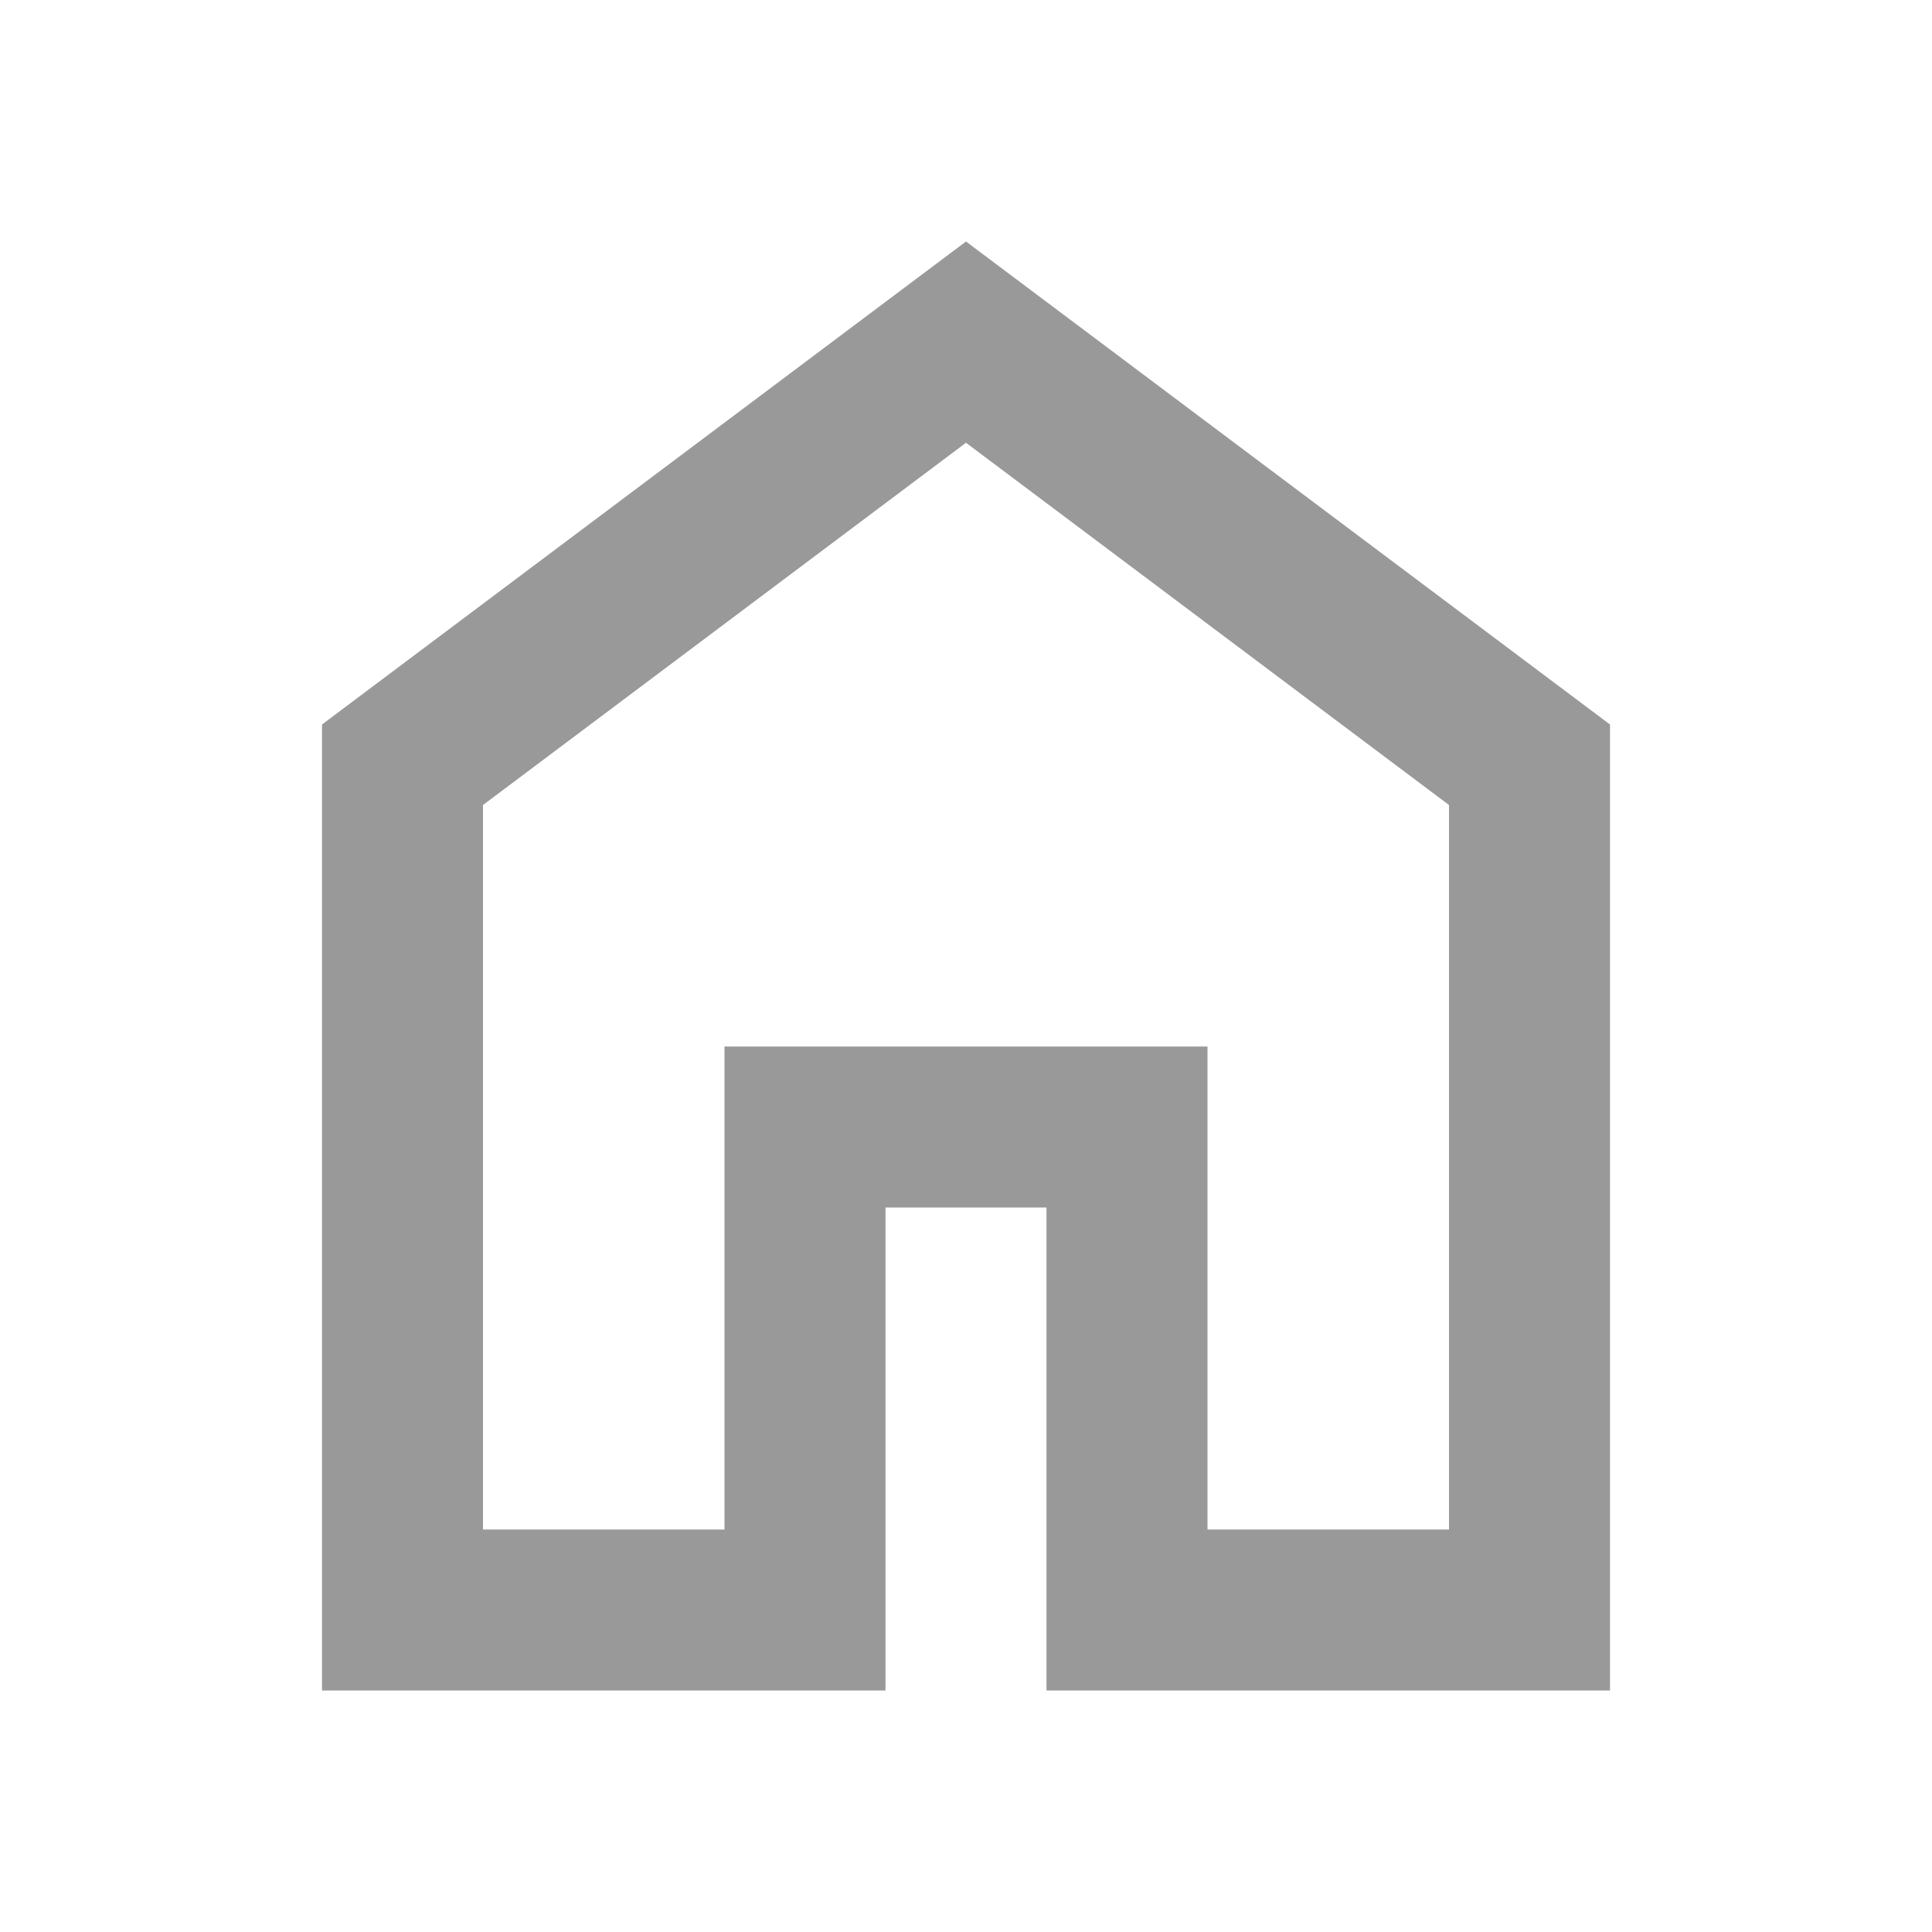
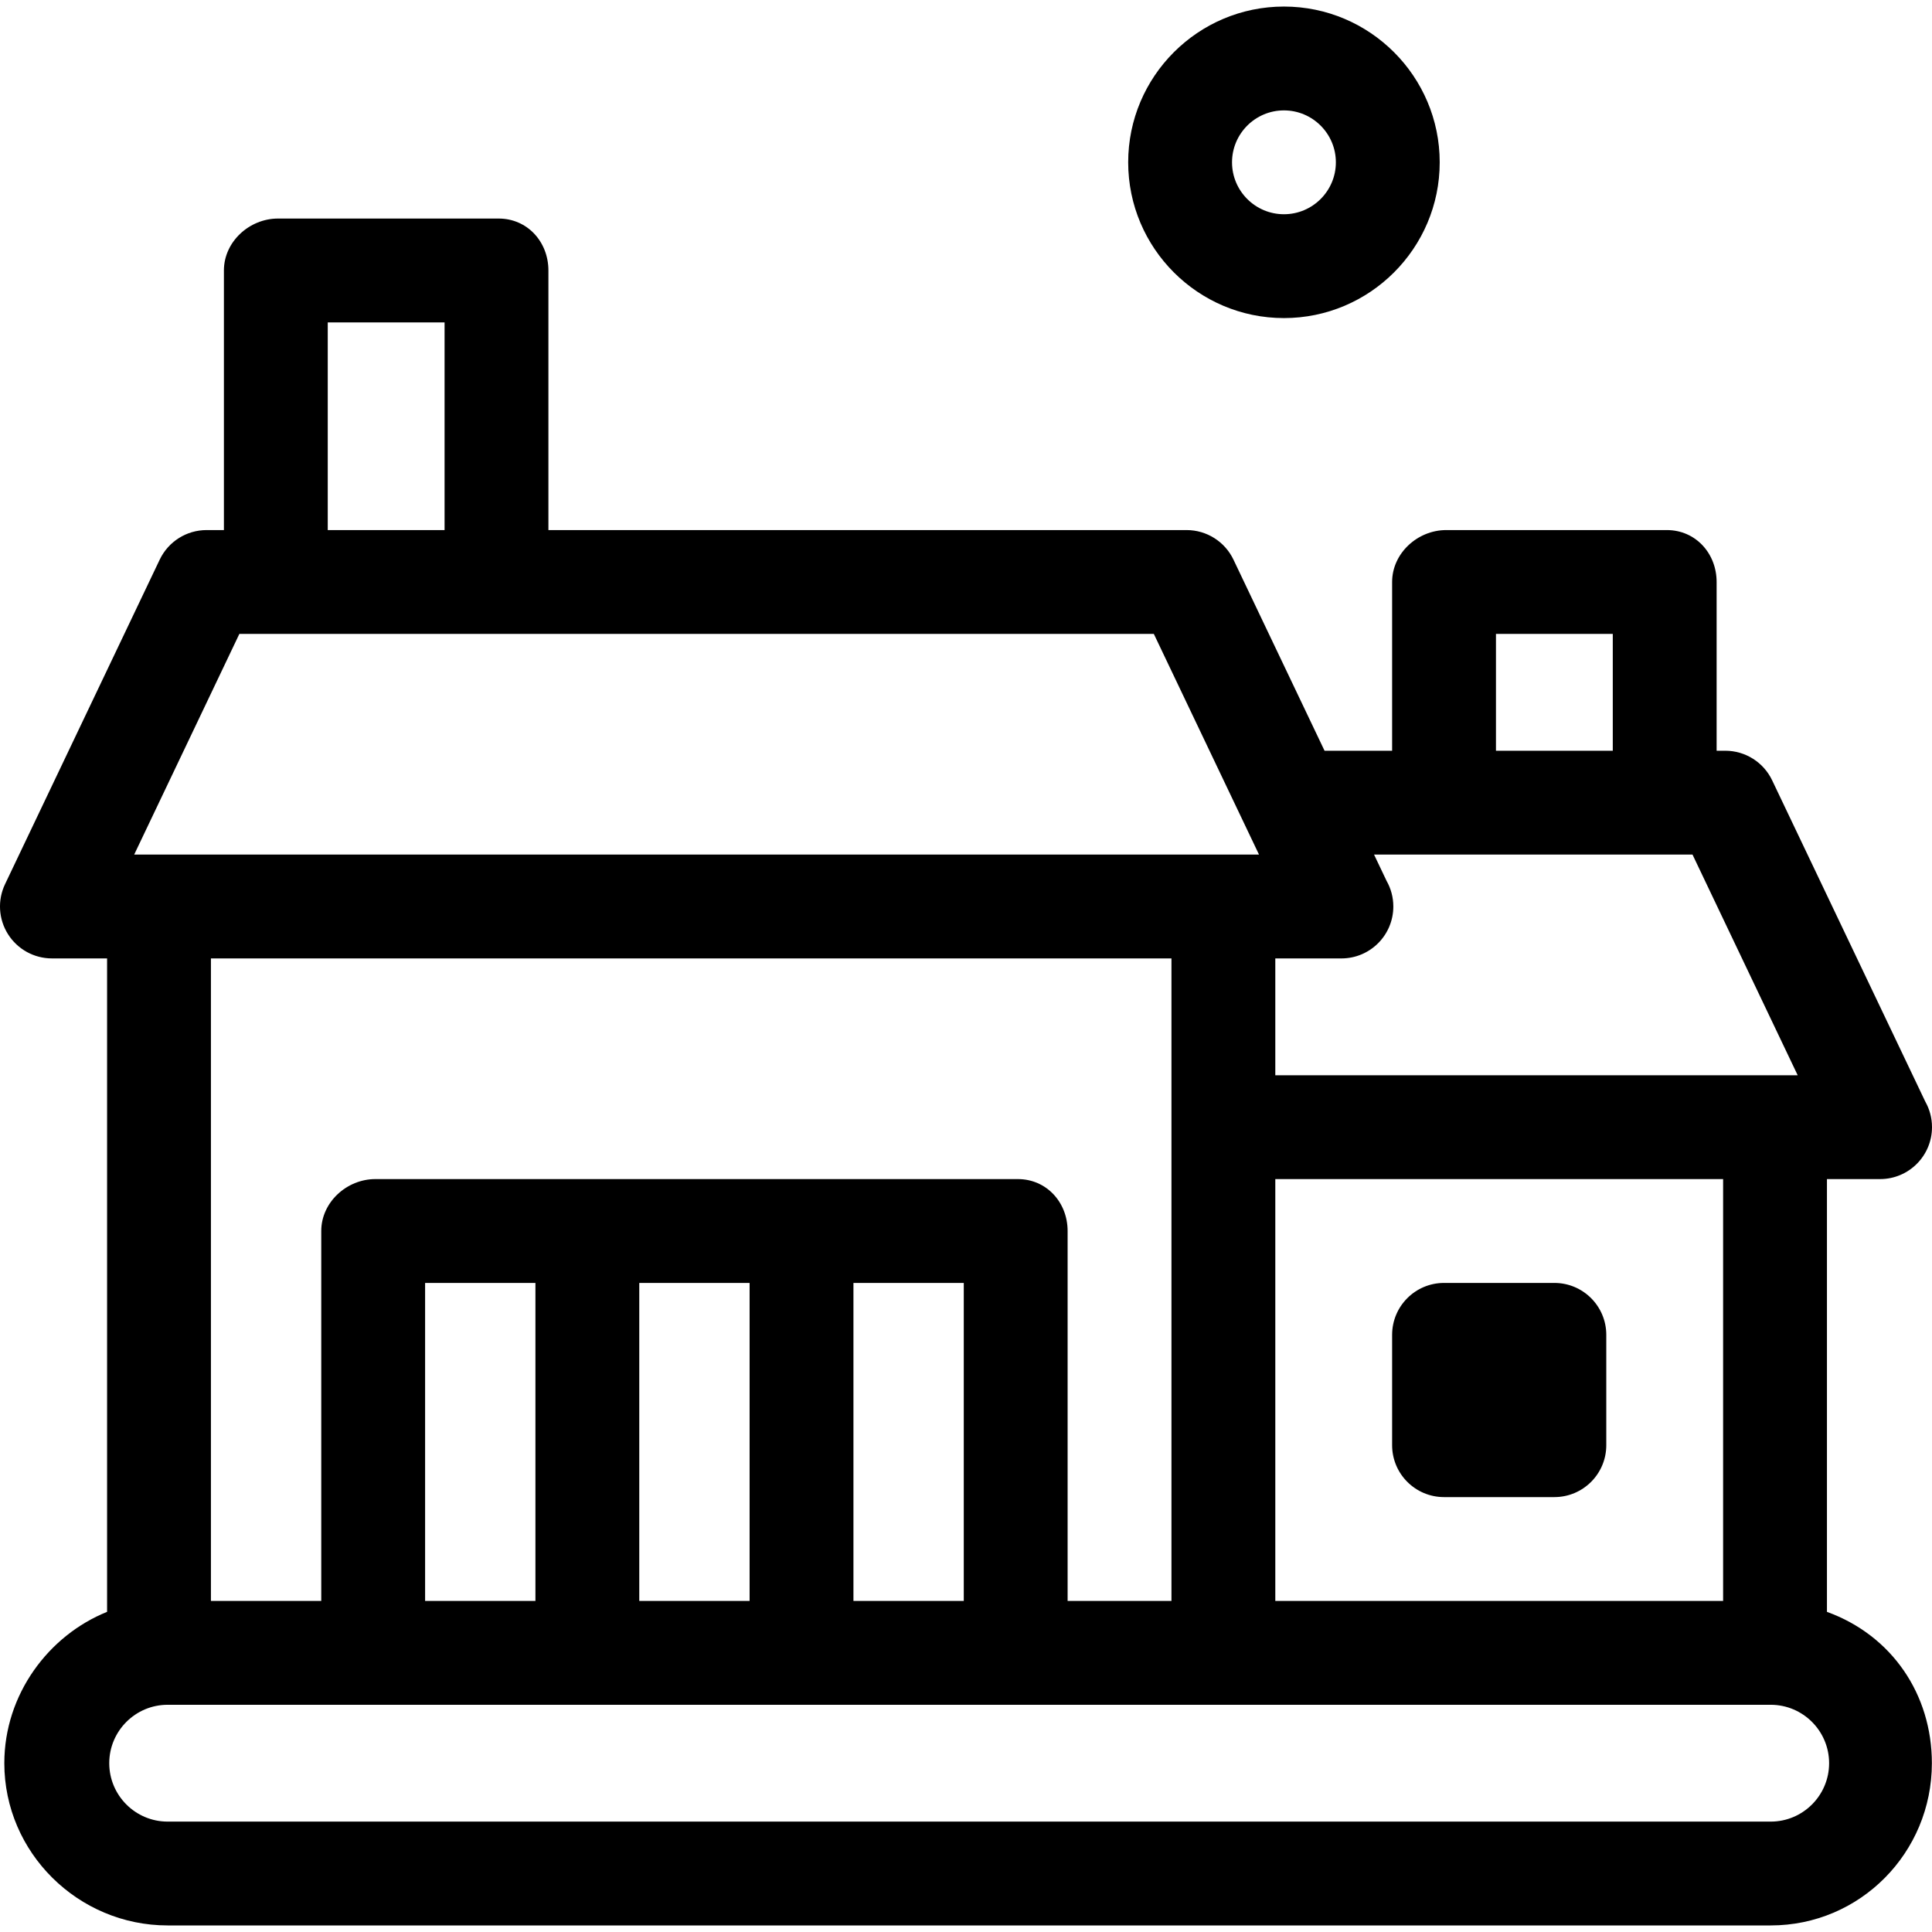
- <svg xmlns="http://www.w3.org/2000/svg" height="24px" viewBox="0 -960 960 960" width="24px" fill="#999999">
-   <path d="M240-200h120v-240h240v240h120v-360L480-740 240-560v360Zm-80 80v-480l320-240 320 240v480H520v-240h-80v240H160Zm320-350Z" />
+ <svg xmlns="http://www.w3.org/2000/svg" fill="#000000" height="800px" width="800px" version="1.1" id="Capa_1" viewBox="0 0 297.686 297.686" xml:space="preserve">
+   <g>
+     <path d="M247.5,205.676c0-4.418-3.582-8-8-8h-17c-4.418,0-8,3.582-8,8v17c0,4.418,3.582,8,8,8h17c4.418,0,8-3.582,8-8V205.676z" />
+     <path d="M281.5,248.358v-66.683h8.166c0.008,0.001,0.015,0.001,0.02,0c4.419,0,8-3.582,8-8c0-1.432-0.375-2.775-1.034-3.938   l-23.596-49.505c-1.327-2.784-4.137-4.558-7.222-4.558H264.5v-26c0-4.418-3.249-8-7.667-8h-34c-4.418,0-8.333,3.582-8.333,8v26   h-10.411l-14.033-29.442c-1.327-2.784-4.137-4.558-7.222-4.558H84.5v-40c0-4.418-3.249-8-7.667-8h-34c-4.418,0-8.333,3.582-8.333,8   v40h-2.67c-3.085,0-5.895,1.773-7.222,4.558l-23.83,50c-1.182,2.479-1.009,5.391,0.456,7.712c1.466,2.322,4.02,3.73,6.766,3.73h8.5   v100.683c-9,3.621-15.834,12.704-15.834,23.317c0,13.785,11.381,25,25.167,25h247c13.785,0,24.833-11.215,24.833-25   C297.667,261.063,291.5,251.979,281.5,248.358z M272.833,280.676h-247c-4.963,0-9-4.037-9-9c0-4.963,4.037-9,9-9h247   c4.963,0,9,4.037,9,9C281.833,276.639,277.796,280.676,272.833,280.676z M36.88,97.676h140.905l16.205,34H20.675L36.88,97.676z    M68.5,49.676v32h-18v-32H68.5z M248.5,97.676v18h-18v-18H248.5z M260.785,131.676l16.205,34H196.5v-18h10.166   c0.007,0,0.015,0,0.02,0c4.419,0,8-3.582,8-8c0-1.432-0.375-2.775-1.034-3.938l-1.937-4.063H260.785z M82.5,246.676h-17v-49h17   V246.676z M115.5,246.676h-17v-49h17V246.676z M148.5,246.676h-17v-49h17V246.676z M265.5,246.676h-69v-65h69V246.676z    M180.5,147.676v99h-16v-57c0-4.418-3.249-8-7.667-8h-99c-4.418,0-8.333,3.582-8.333,8v57h-17v-99H180.5z" />
+     <path d="M197.833,49.01c13.233,0,24-10.767,24-24s-10.767-24-24-24s-24,10.767-24,24S184.6,49.01,197.833,49.01z M197.833,17.01   c4.411,0,8,3.589,8,8s-3.589,8-8,8s-8-3.589-8-8S193.422,17.01,197.833,17.01z" />
+   </g>
</svg>
